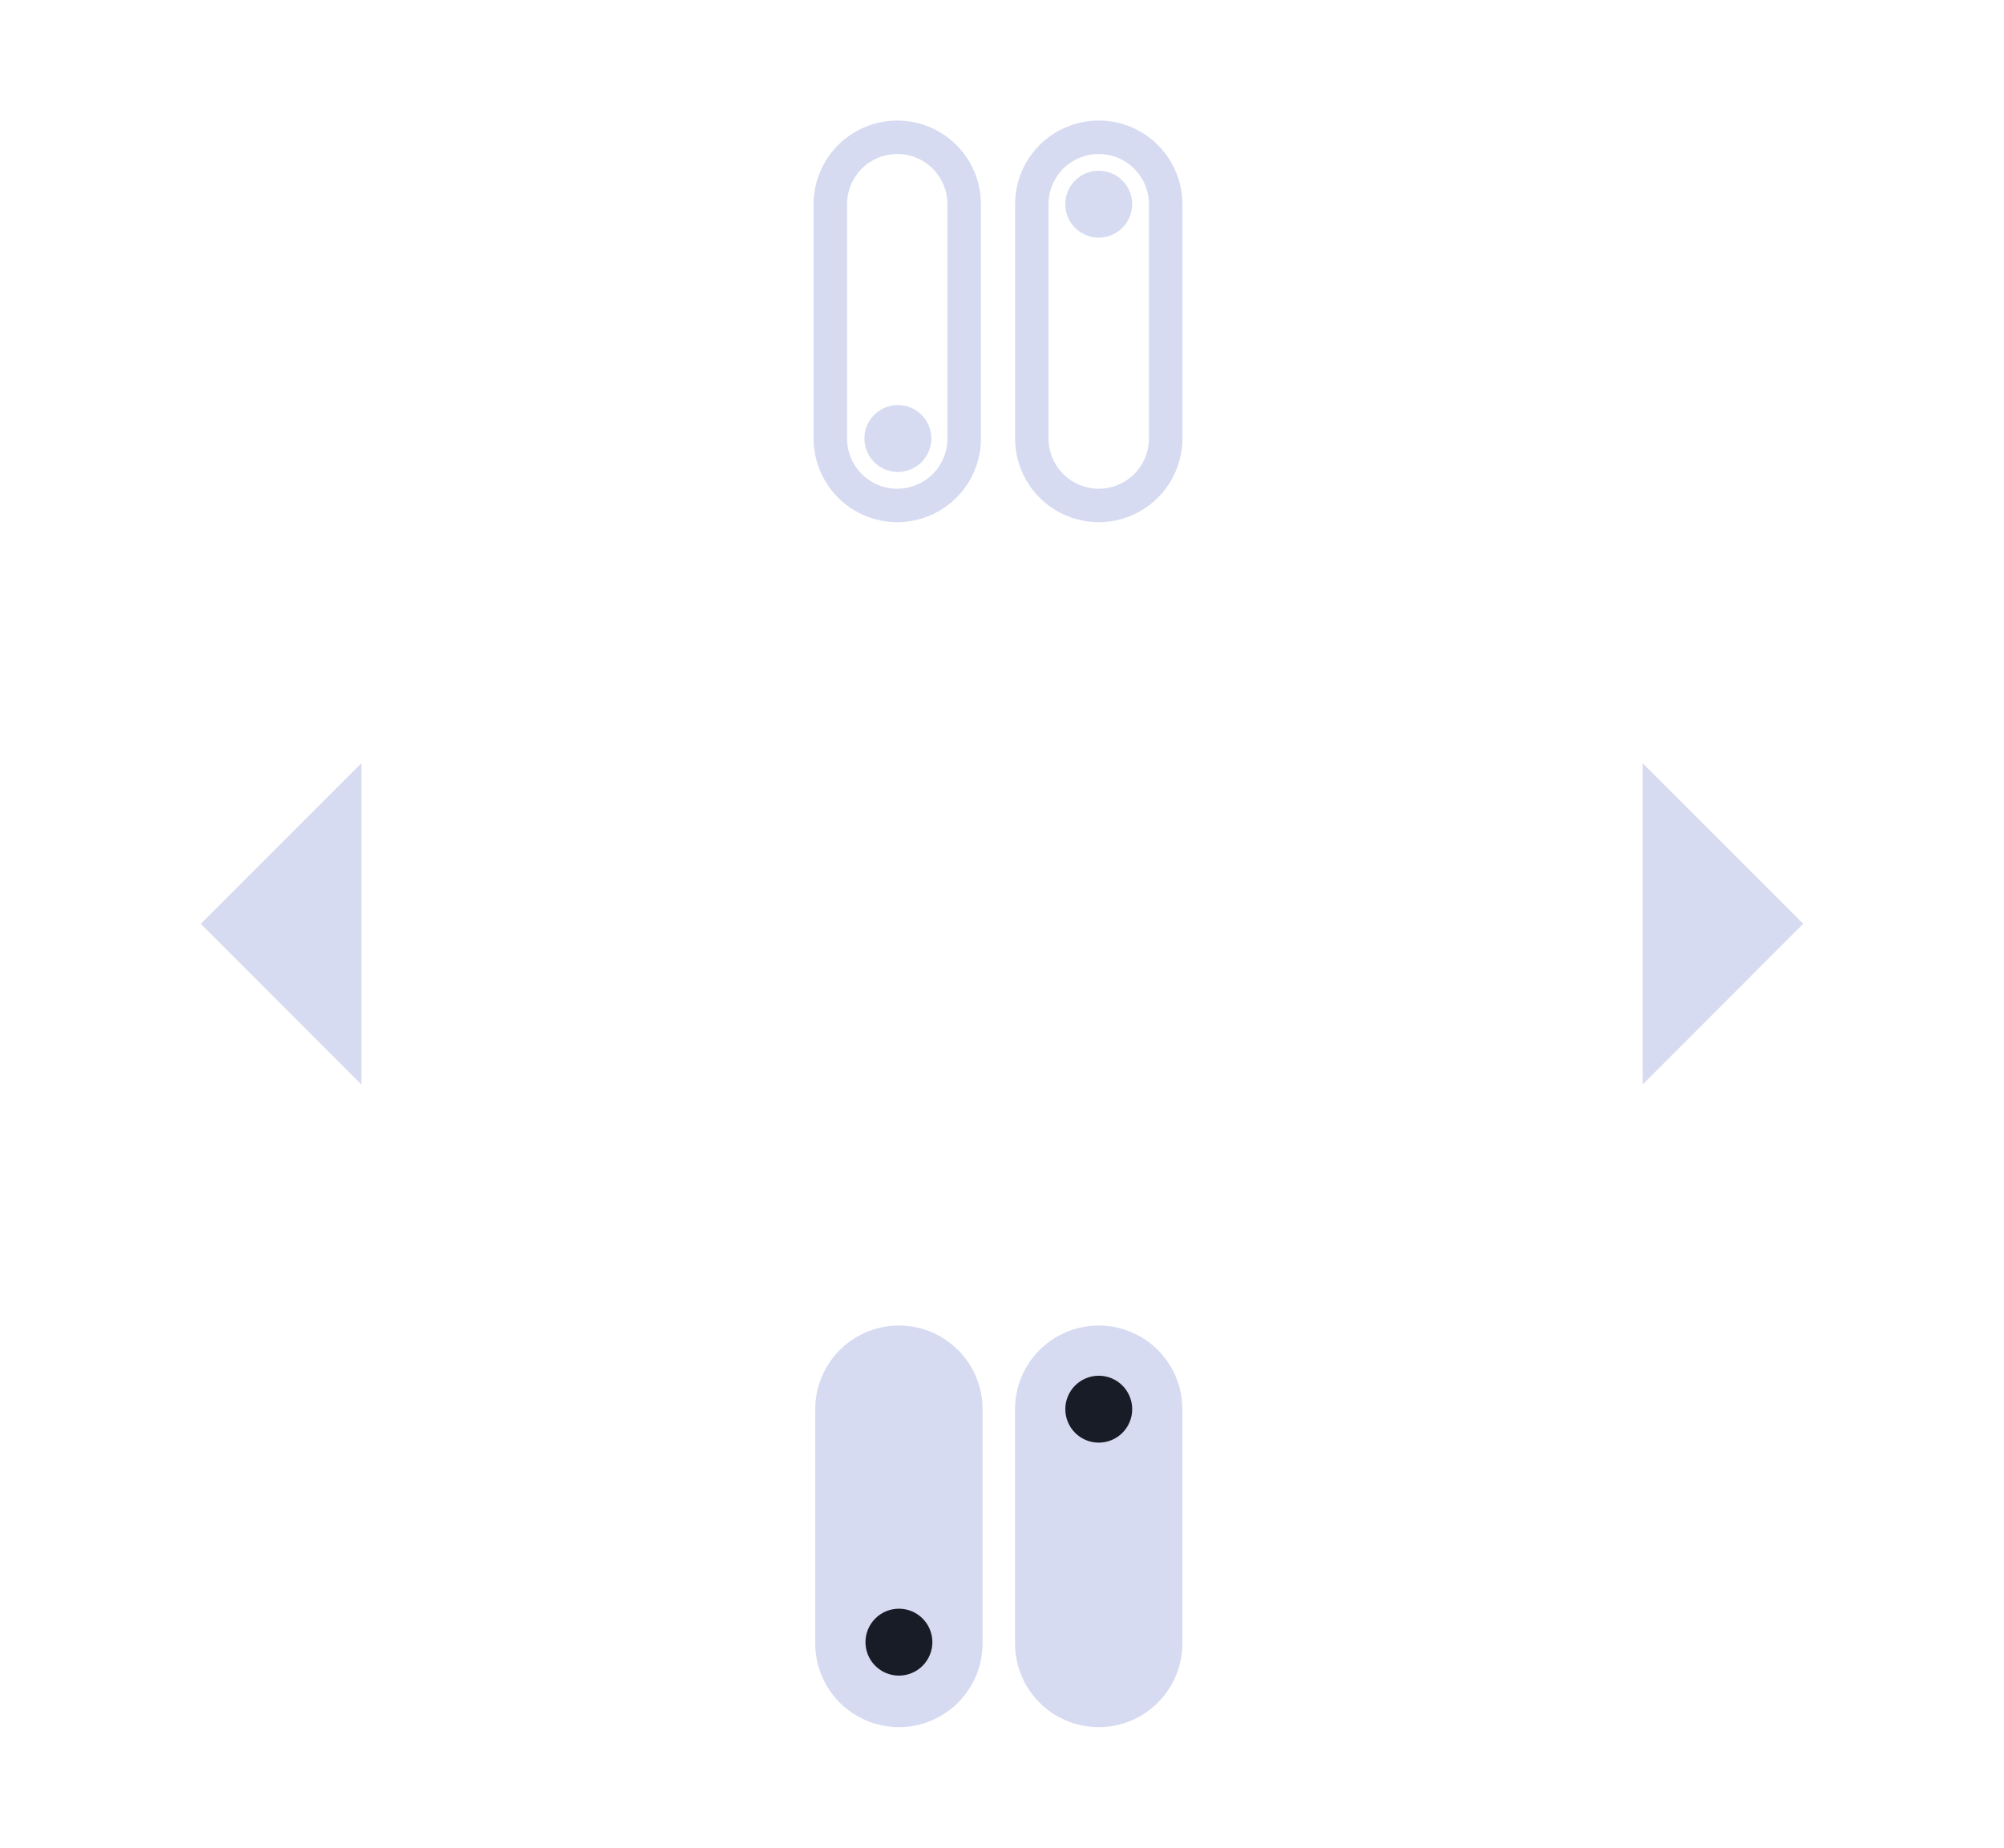
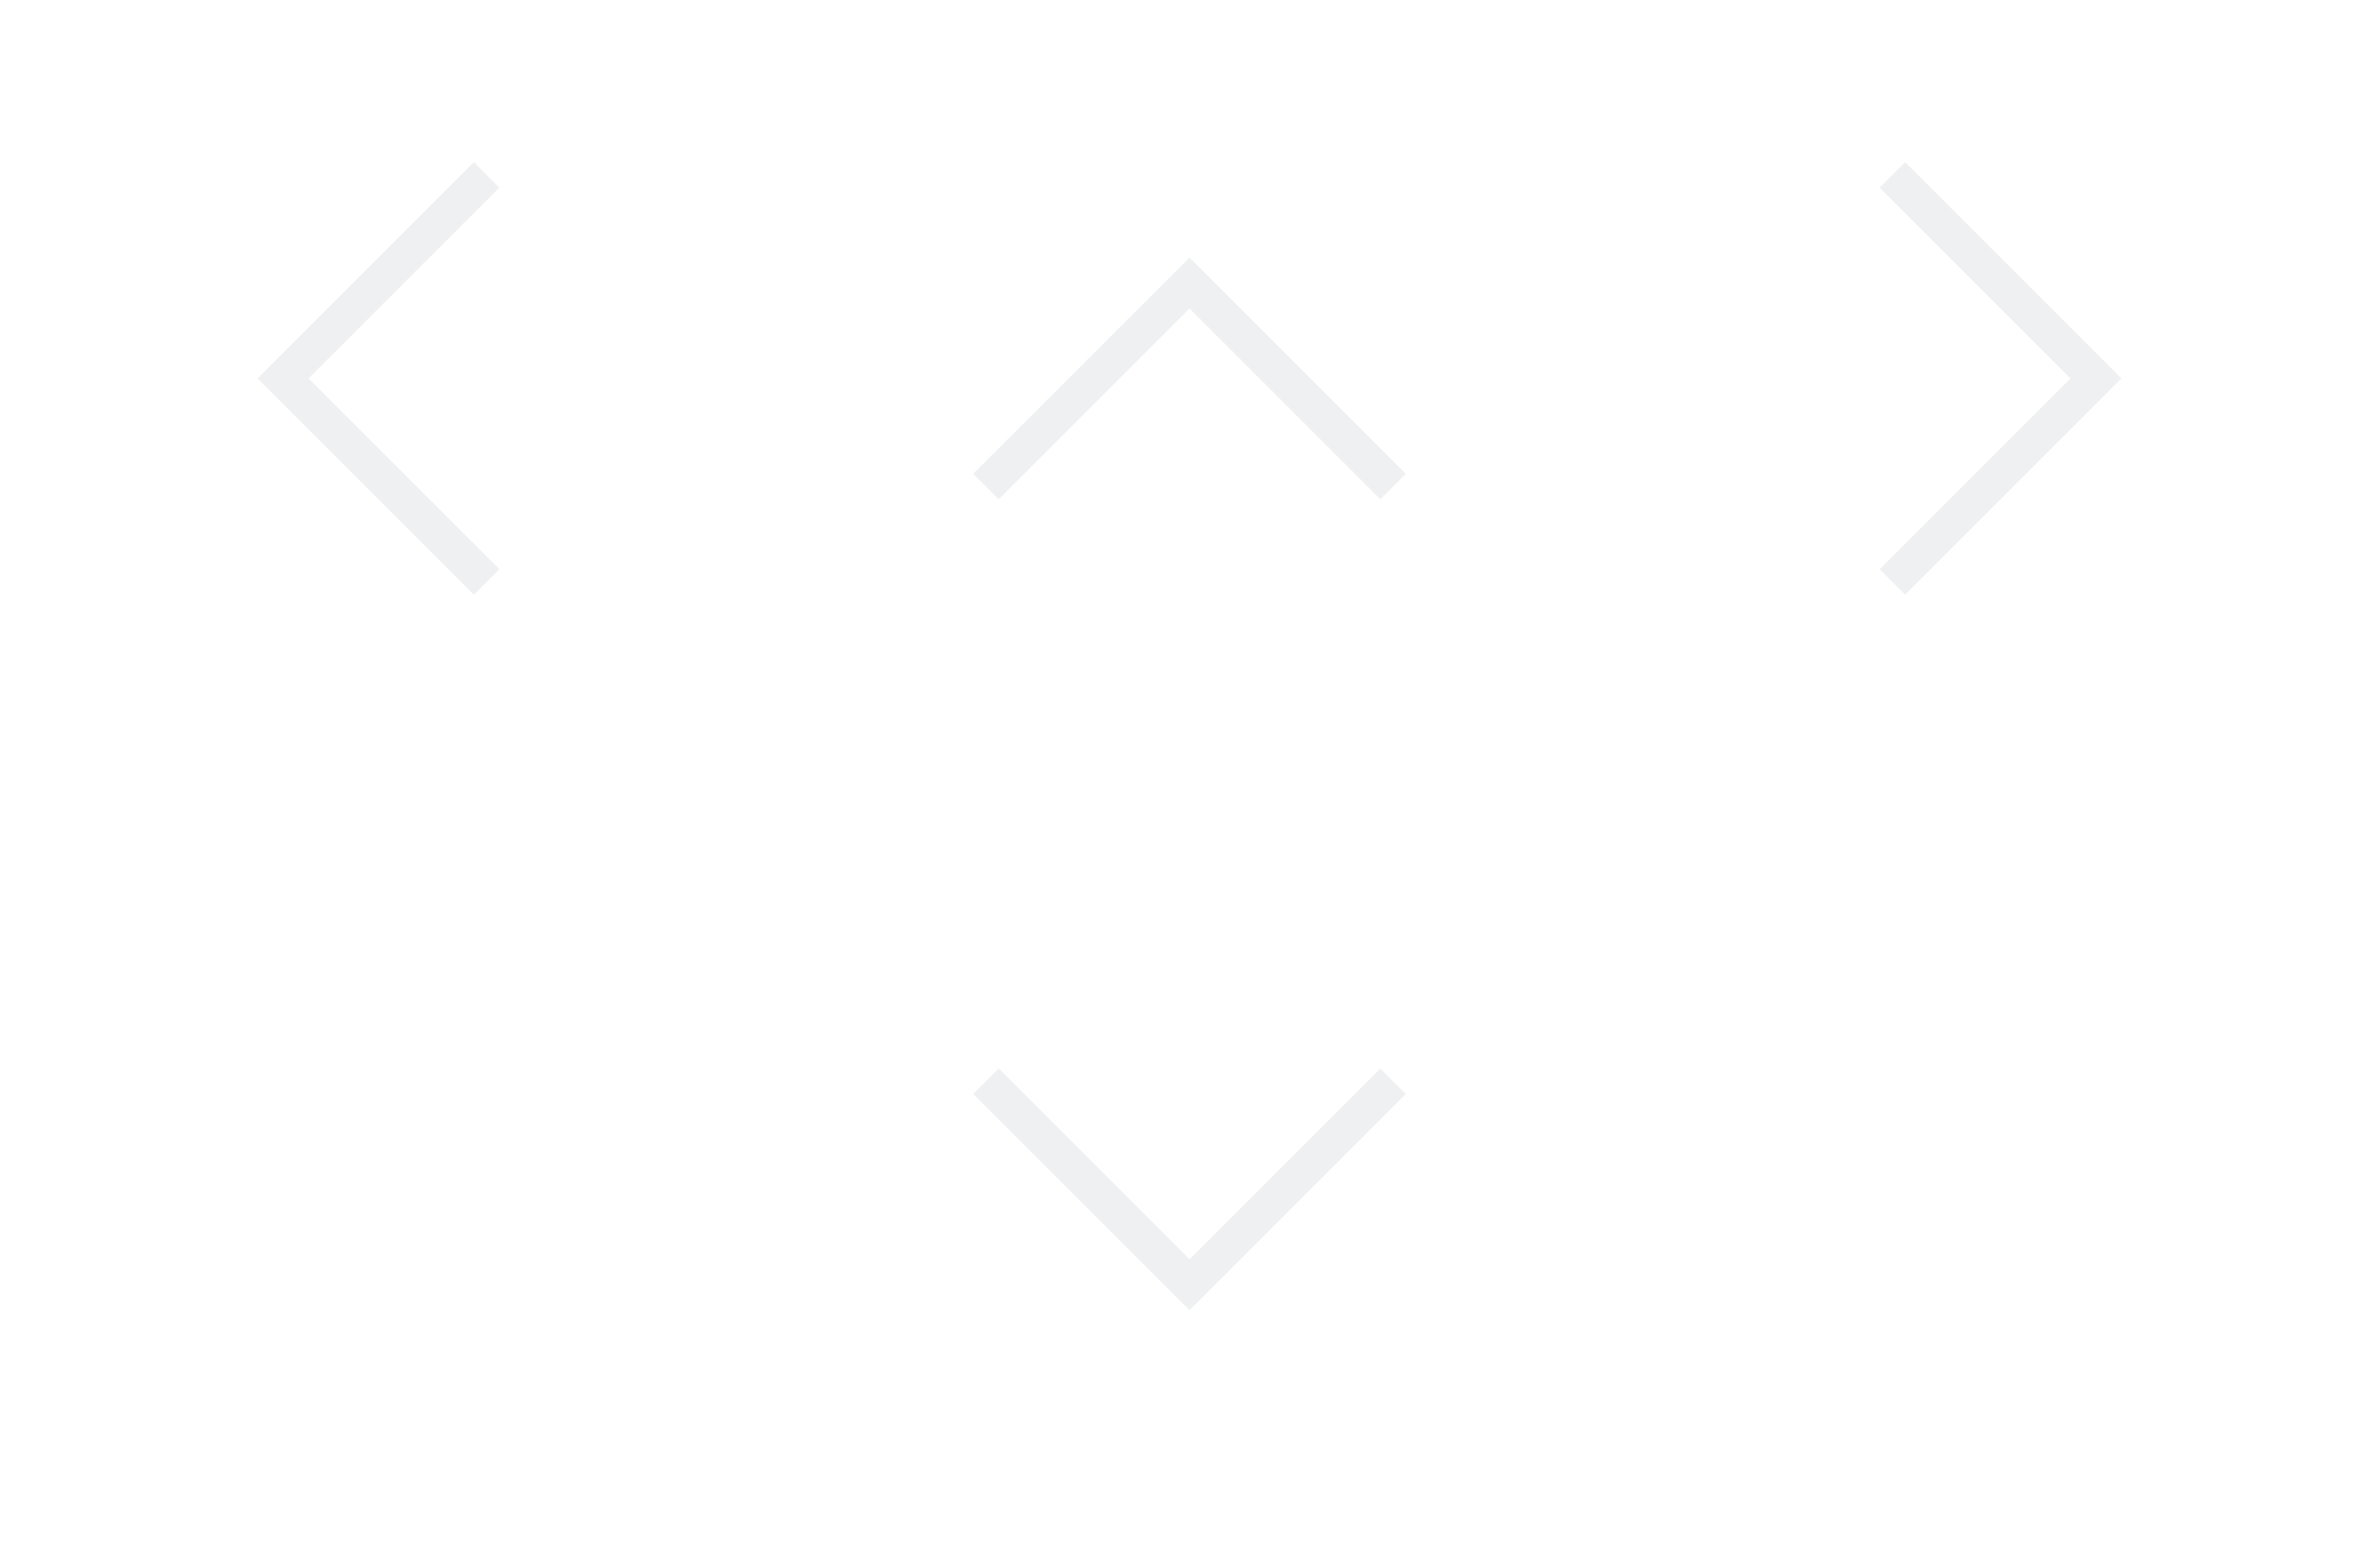
- <svg xmlns="http://www.w3.org/2000/svg" width="49.9" height="46" viewBox="0 0 49.9 46" id="svg2" version="1.1">
+ <svg xmlns="http://www.w3.org/2000/svg" width="44" height="29" viewBox="0 0 44 29" id="svg2" version="1.1">
  <defs id="defs4">
-     <style type="text/css" id="current-color-scheme" />
+     <style type="text/css" id="current-color-scheme">
+ .ColorScheme-Text { 
+     color:#eff0f1;
+     stop-color:#eff0f1;
+ }
+       .ColorScheme-Background {
+         color:#eff0f1;
+         stop-color:#eff0f1;
+       }
+       .ColorScheme-Highlight {
+         color:#3daee9;
+         stop-color:#3daee9;
+       }
+       .ColorScheme-ViewText {
+         color:#31363b;
+         stop-color:#31363b;
+       }
+       .ColorScheme-ViewBackground {
+         color:#fcfcfc;
+         stop-color:#fcfcfc;
+       }
+       .ColorScheme-ViewHover {
+         color:#93cee9;
+         stop-color:#93cee9;
+       }
+       .ColorScheme-ViewFocus{
+         color:#3daee9;
+         stop-color:#3daee9;
+       }
+       .ColorScheme-ButtonText {
+         color:#31363b;
+         stop-color:#31363b;
+       }
+       .ColorScheme-ButtonBackground {
+         color:#eff0f1;
+         stop-color:#eff0f1;
+       }
+       .ColorScheme-ButtonHover {
+         color:#93cee9;
+         stop-color:#93cee9;
+       }
+       .ColorScheme-ButtonFocus{
+         color:#3daee9;
+         stop-color:#3daee9;
+       }
+       </style>
  </defs>
-   <g id="layer1" transform="translate(-10.14164,-261.7459)">
-     <g id="right-arrow" transform="matrix(0,3.779526,-3.779526,0,1023.561,218.7459)" style="stroke-width:0.265">
-       <rect style="opacity:1;fill:none;fill-opacity:1;stroke:none;stroke-width:0.01;stroke-linecap:square;stroke-linejoin:miter;stroke-miterlimit:4;stroke-dasharray:none;stroke-dashoffset:0;stroke-opacity:1" id="rect4168" width="3.704" height="3.704" x="254.931" y="15.61" transform="matrix(0,1,1,0,0,0)" />
-       <path style="fill:#d6dbf1;fill-opacity:1;fill-rule:evenodd;stroke:none;stroke-width:0.07px;stroke-linecap:butt;stroke-linejoin:miter;stroke-opacity:1" d="m 17.462,256.254 -1.058,1.058 h 2.117 z" id="path4170" class="ColorScheme-Text" />
+   <g id="layer1" transform="translate(-11.64166,-261.5458)">
+     <g id="down-arrow">
+       <rect transform="rotate(-90)" y="26.642" x="-290.546" height="14" width="14" id="rect4241-6-7-6-2" style="fill:none;fill-opacity:1;stroke:none;stroke-width:0.037;stroke-linecap:square;stroke-linejoin:miter;stroke-miterlimit:4;stroke-dasharray:none;stroke-dashoffset:0;stroke-opacity:1" />
+       <path d="m 33.642,285.782 -4,-4 0.471,-0.471 3.529,3.529 3.529,-3.529 0.471,0.471 z" class="ColorScheme-Text" id="path3-2-5-2-7" style="stroke-width:0.8;fill-opacity:1;fill:currentColor;" />
    </g>
-     <g transform="matrix(0,3.779526,3.779526,0,-953.3776,218.7459)" id="left-arrow" style="stroke-width:0.265">
-       <rect transform="matrix(0,1,1,0,0,0)" y="15.61" x="254.931" height="3.704" width="3.704" id="rect4174" style="opacity:1;fill:none;fill-opacity:1;stroke:none;stroke-width:0.01;stroke-linecap:square;stroke-linejoin:miter;stroke-miterlimit:4;stroke-dasharray:none;stroke-dashoffset:0;stroke-opacity:1" />
-       <path id="path4176" d="m 17.462,256.254 -1.058,1.058 h 2.117 z" style="fill:#d6dbf1;fill-opacity:1;fill-rule:evenodd;stroke:none;stroke-width:0.07px;stroke-linecap:butt;stroke-linejoin:miter;stroke-opacity:1" class="ColorScheme-Text" />
+     <g id="left-arrow" transform="rotate(90,33.64165,268.5458)">
+       <rect transform="rotate(-90)" y="26.642" x="-290.546" height="14" width="14" id="rect4241-6-7-6-2-9" style="fill:none;fill-opacity:1;stroke:none;stroke-width:0.037;stroke-linecap:square;stroke-linejoin:miter;stroke-miterlimit:4;stroke-dasharray:none;stroke-dashoffset:0;stroke-opacity:1" />
+       <path d="m 33.642,285.782 -4,-4 0.471,-0.471 3.529,3.529 3.529,-3.529 0.471,0.471 z" class="ColorScheme-Text" id="path3-2-5-2-7-3" style="stroke-width:0.8;fill-opacity:1;fill:currentColor" />
    </g>
-     <g id="up-arrow">
-       <rect transform="matrix(0,1,1,0,0,0)" y="27.042" x="261.746" height="16" width="16" id="rect4241" style="fill:none;fill-opacity:1;stroke:none;stroke-width:0.043;stroke-linecap:square;stroke-linejoin:miter;stroke-miterlimit:4;stroke-dasharray:none;stroke-dashoffset:0;stroke-opacity:1" />
-       <path d="m 35.417,272.663 v -5.833 c 0,-0.744 0.397,-1.432 1.042,-1.804 0.645,-0.372 1.439,-0.372 2.083,0 0.645,0.372 1.042,1.06 1.042,1.804 v 5.833 c 0,0.744 -0.397,1.432 -1.042,1.804 -0.645,0.372 -1.439,0.372 -2.083,0 -0.645,-0.372 -1.042,-1.06 -1.042,-1.804 z m 3.333,-5.833 c 0,-0.447 -0.238,-0.859 -0.625,-1.083 -0.387,-0.223 -0.863,-0.223 -1.25,0 -0.387,0.223 -0.625,0.636 -0.625,1.083 v 5.833 c 0,0.447 0.238,0.859 0.625,1.083 0.387,0.223 0.863,0.223 1.25,0 0.387,-0.223 0.625,-0.636 0.625,-1.083 z" id="path2" style="fill:#d6dbf1;fill-opacity:1;stroke-width:0.018" />
-       <path d="m 30.4,272.663 v -5.833 c 0,-0.744 0.397,-1.432 1.042,-1.804 0.645,-0.372 1.439,-0.372 2.083,0 0.645,0.372 1.042,1.06 1.042,1.804 v 5.833 c 0,0.744 -0.397,1.432 -1.042,1.804 -0.645,0.372 -1.439,0.372 -2.083,0 -0.645,-0.372 -1.042,-1.06 -1.042,-1.804 z m 3.333,-5.833 c 0,-0.447 -0.238,-0.859 -0.625,-1.083 -0.387,-0.223 -0.863,-0.223 -1.25,0 -0.387,0.223 -0.625,0.636 -0.625,1.083 v 5.833 c 0,0.447 0.238,0.859 0.625,1.083 0.387,0.223 0.863,0.223 1.25,0 0.387,-0.223 0.625,-0.636 0.625,-1.083 z" id="path2-3" style="fill:#d6dbf1;fill-opacity:1;stroke-width:0.018" />
-       <path d="m 36.667,266.829 c 0,-0.221 0.088,-0.433 0.244,-0.589 0.156,-0.156 0.368,-0.244 0.589,-0.244 0.221,0 0.433,0.088 0.589,0.244 0.156,0.156 0.244,0.368 0.244,0.589 0,0.221 -0.088,0.433 -0.244,0.589 -0.156,0.156 -0.368,0.244 -0.589,0.244 -0.221,0 -0.433,-0.088 -0.589,-0.244 -0.156,-0.156 -0.244,-0.368 -0.244,-0.589 z" id="path6" style="fill:#d6dbf1;fill-opacity:1;stroke-width:0.018" />
-       <path d="m 31.666,272.663 c 0,-0.221 0.088,-0.433 0.244,-0.589 0.156,-0.156 0.368,-0.244 0.589,-0.244 0.221,0 0.433,0.088 0.589,0.244 0.156,0.156 0.244,0.368 0.244,0.589 0,0.221 -0.088,0.433 -0.244,0.589 -0.156,0.156 -0.368,0.244 -0.589,0.244 -0.221,0 -0.433,-0.088 -0.589,-0.244 -0.156,-0.156 -0.244,-0.368 -0.244,-0.589 z" id="path8" style="fill:#d6dbf1;fill-opacity:1;stroke-width:0.018" />
+     <g id="up-arrow" transform="matrix(1,0,0,-1,-4.0609131e-6,552.0917)">
+       <rect transform="rotate(-90)" y="26.642" x="-290.546" height="14" width="14" id="rect4241-6-7-6-2-0" style="fill:none;fill-opacity:1;stroke:none;stroke-width:0.037;stroke-linecap:square;stroke-linejoin:miter;stroke-miterlimit:4;stroke-dasharray:none;stroke-dashoffset:0;stroke-opacity:1" />
+       <path d="m 33.642,285.782 -4,-4 0.471,-0.471 3.529,3.529 3.529,-3.529 0.471,0.471 z" class="ColorScheme-Text" id="path3-2-5-2-7-6" style="stroke-width:0.8;fill-opacity:1;fill:currentColor;" />
    </g>
-     <g id="down-arrow">
-       <rect style="fill:none;fill-opacity:1;stroke:none;stroke-width:0.043;stroke-linecap:square;stroke-linejoin:miter;stroke-miterlimit:4;stroke-dasharray:none;stroke-dashoffset:0;stroke-opacity:1" id="rect4162" width="16" height="16" x="-307.746" y="27.042" transform="rotate(-90)" />
-       <path d="m 39.583,296.829 v 5.833 c 0,0.744 -0.397,1.432 -1.042,1.804 -0.645,0.372 -1.439,0.372 -2.083,0 -0.645,-0.372 -1.042,-1.06 -1.042,-1.804 v -5.833 c 0,-0.744 0.397,-1.432 1.042,-1.804 0.645,-0.372 1.439,-0.372 2.083,0 0.645,0.372 1.042,1.06 1.042,1.804 z m 0,5.833 z" id="path4-5" style="fill:#d6dbf1;fill-opacity:1;stroke-width:0.018" />
-       <path d="m 38.334,296.829 c 0,0.221 -0.088,0.433 -0.244,0.589 -0.156,0.156 -0.368,0.244 -0.589,0.244 -0.221,0 -0.433,-0.088 -0.589,-0.244 -0.156,-0.156 -0.244,-0.368 -0.244,-0.589 0,-0.221 0.088,-0.433 0.244,-0.589 0.156,-0.156 0.368,-0.244 0.589,-0.244 0.221,0 0.433,0.088 0.589,0.244 0.156,0.156 0.244,0.368 0.244,0.589 z" id="path8-5" style="fill:#181c27;fill-opacity:1;stroke-width:0.018" />
-       <path d="m 34.608,296.829 v 5.833 c 0,0.744 -0.397,1.432 -1.042,1.804 -0.645,0.372 -1.439,0.372 -2.083,0 -0.645,-0.372 -1.042,-1.06 -1.042,-1.804 v -5.833 c 0,-0.744 0.397,-1.432 1.042,-1.804 0.645,-0.372 1.439,-0.372 2.083,0 0.645,0.372 1.042,1.06 1.042,1.804 z m 0,5.833 z" id="path4-5-6" style="fill:#d6dbf1;fill-opacity:1;stroke-width:0.018" />
-       <path d="m 33.358,302.629 c 0,0.221 -0.088,0.433 -0.244,0.589 -0.156,0.156 -0.368,0.244 -0.589,0.244 -0.221,0 -0.433,-0.088 -0.589,-0.244 -0.156,-0.156 -0.244,-0.368 -0.244,-0.589 0,-0.221 0.088,-0.433 0.244,-0.589 0.156,-0.156 0.368,-0.244 0.589,-0.244 0.221,0 0.433,0.088 0.589,0.244 0.156,0.156 0.244,0.368 0.244,0.589 z" id="path6-3-7" style="fill:#181c27;fill-opacity:1;stroke-width:0.018" />
+     <g id="right-arrow" transform="rotate(-90,33.64165,268.5458)">
+       <rect transform="rotate(-90)" y="26.642" x="-290.546" height="14" width="14" id="rect4241-6-7-6-2-6" style="fill:none;fill-opacity:1;stroke:none;stroke-width:0.037;stroke-linecap:square;stroke-linejoin:miter;stroke-miterlimit:4;stroke-dasharray:none;stroke-dashoffset:0;stroke-opacity:1" />
+       <path d="m 33.642,285.782 -4,-4 0.471,-0.471 3.529,3.529 3.529,-3.529 0.471,0.471 z" class="ColorScheme-Text" id="path3-2-5-2-7-1" style="stroke-width:0.8;fill-opacity:1;fill:currentColor;" />
    </g>
  </g>
</svg>
